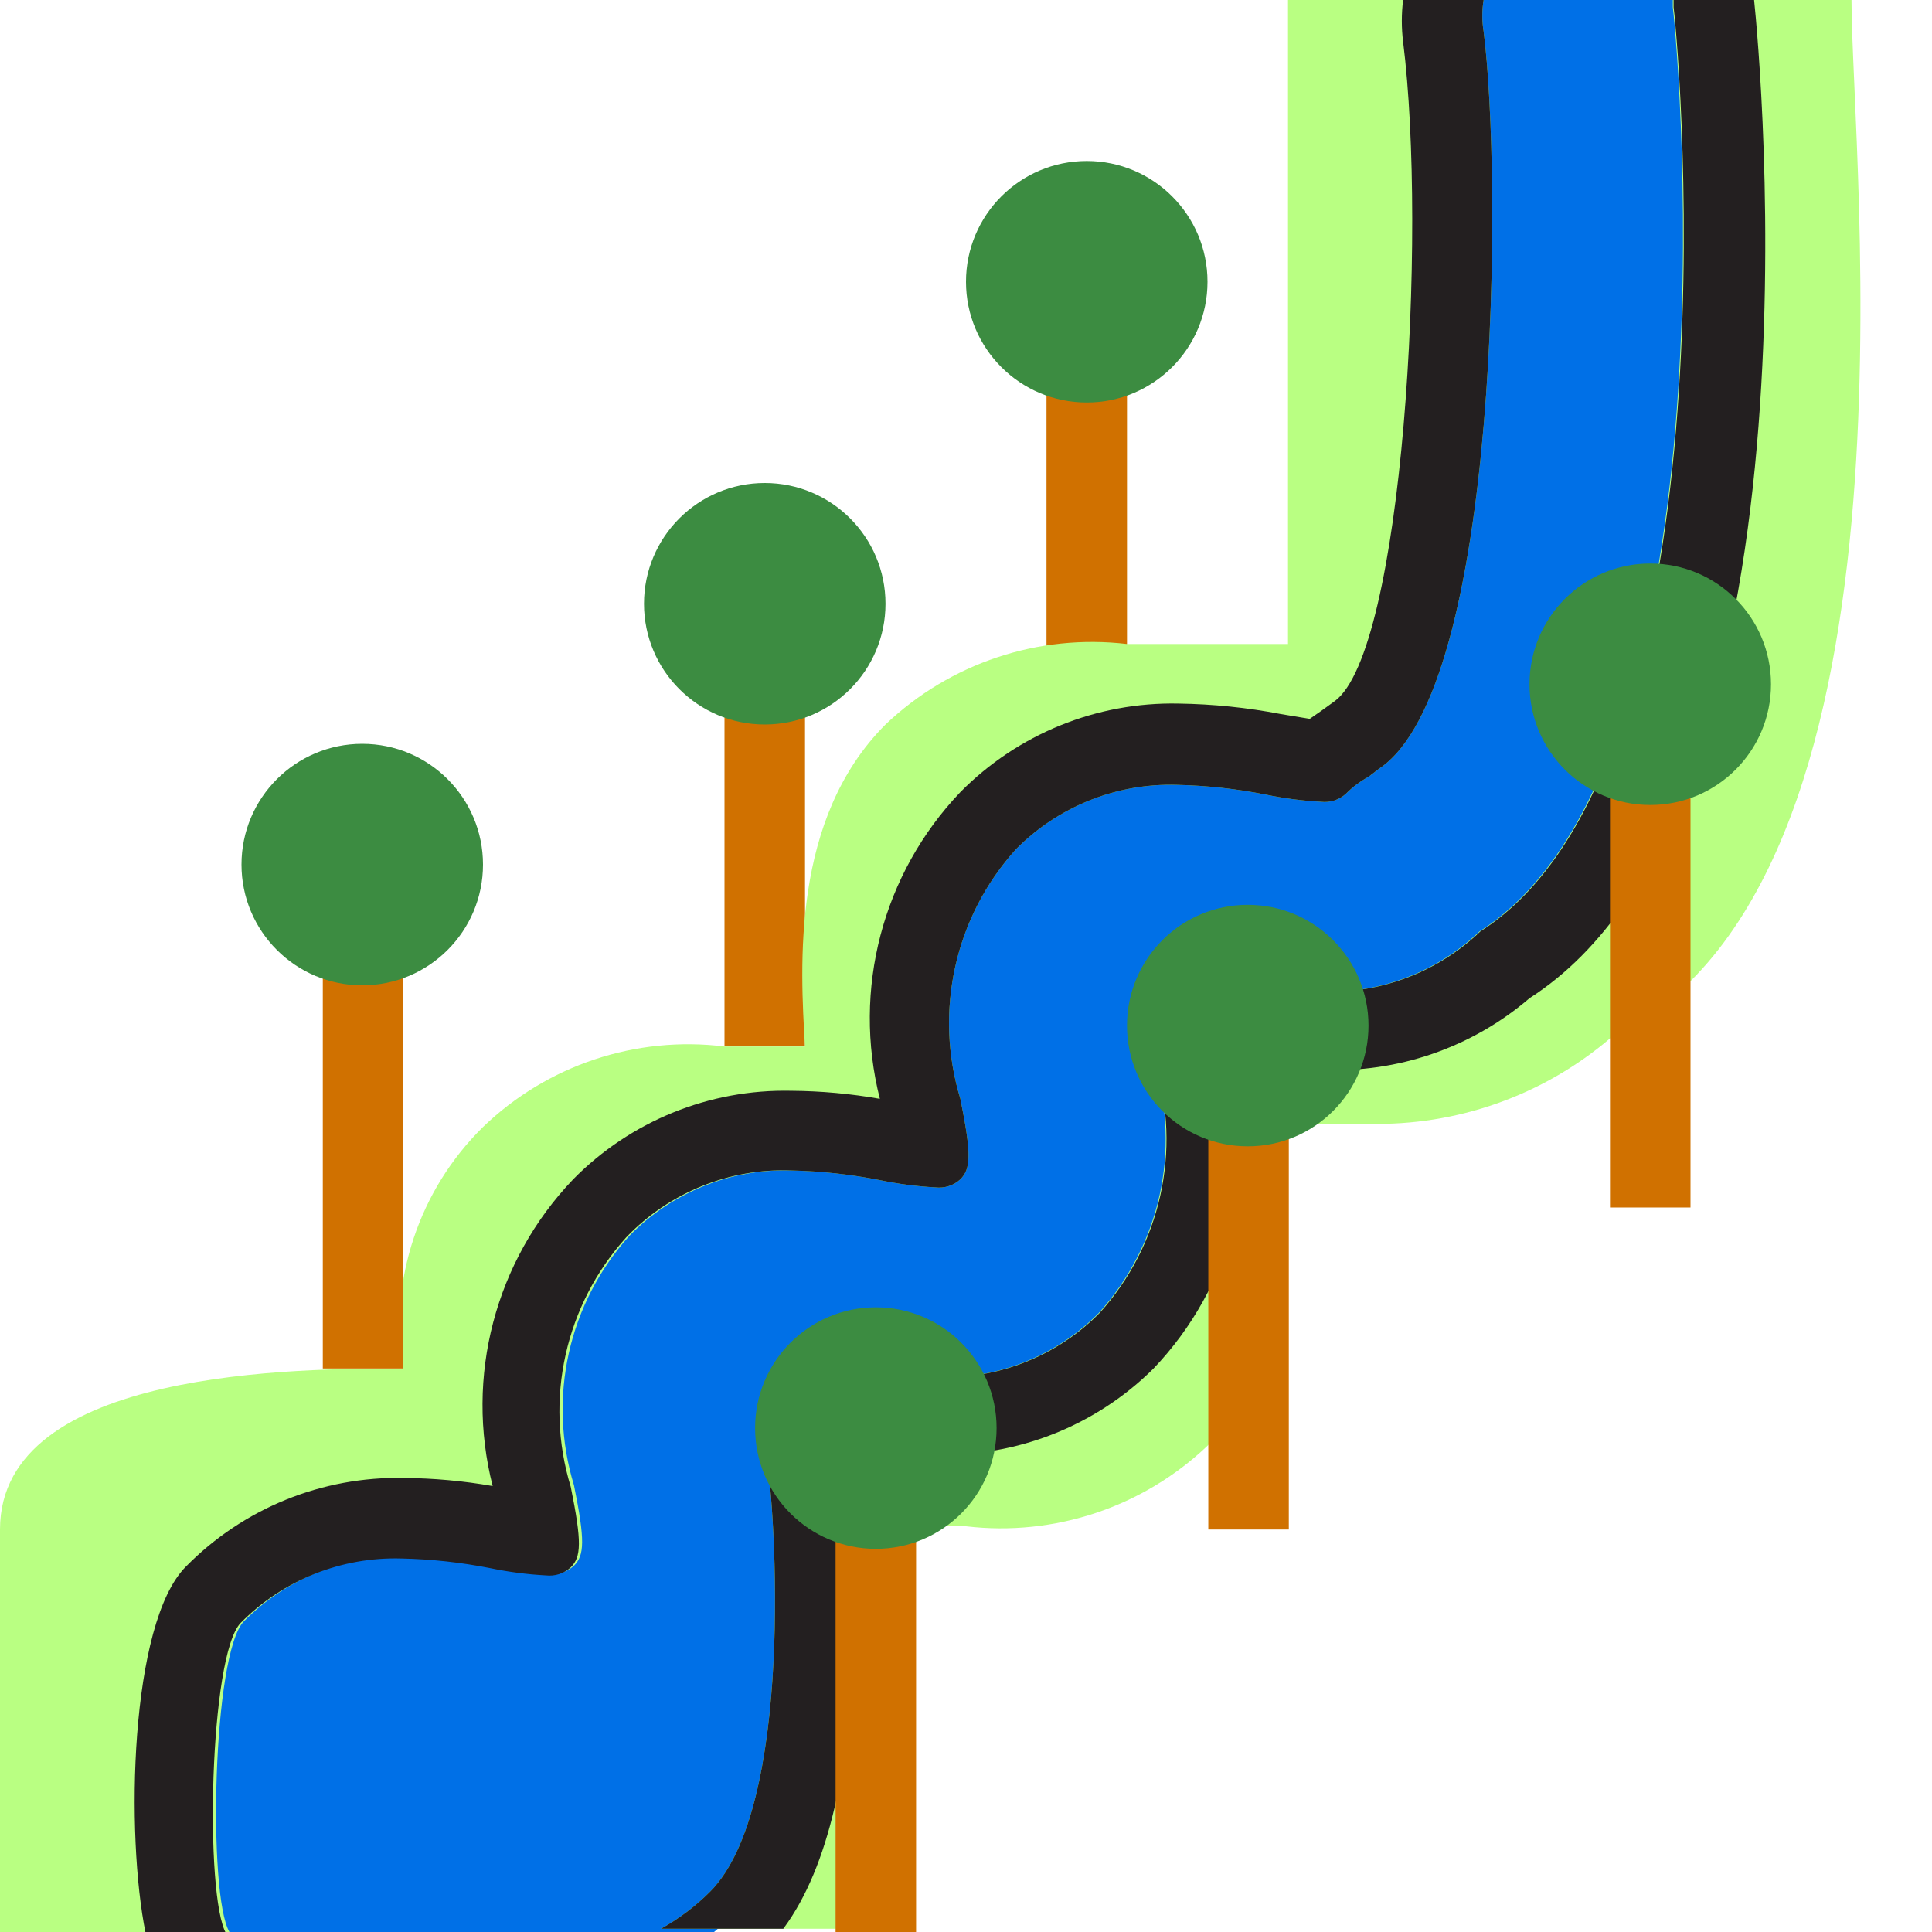
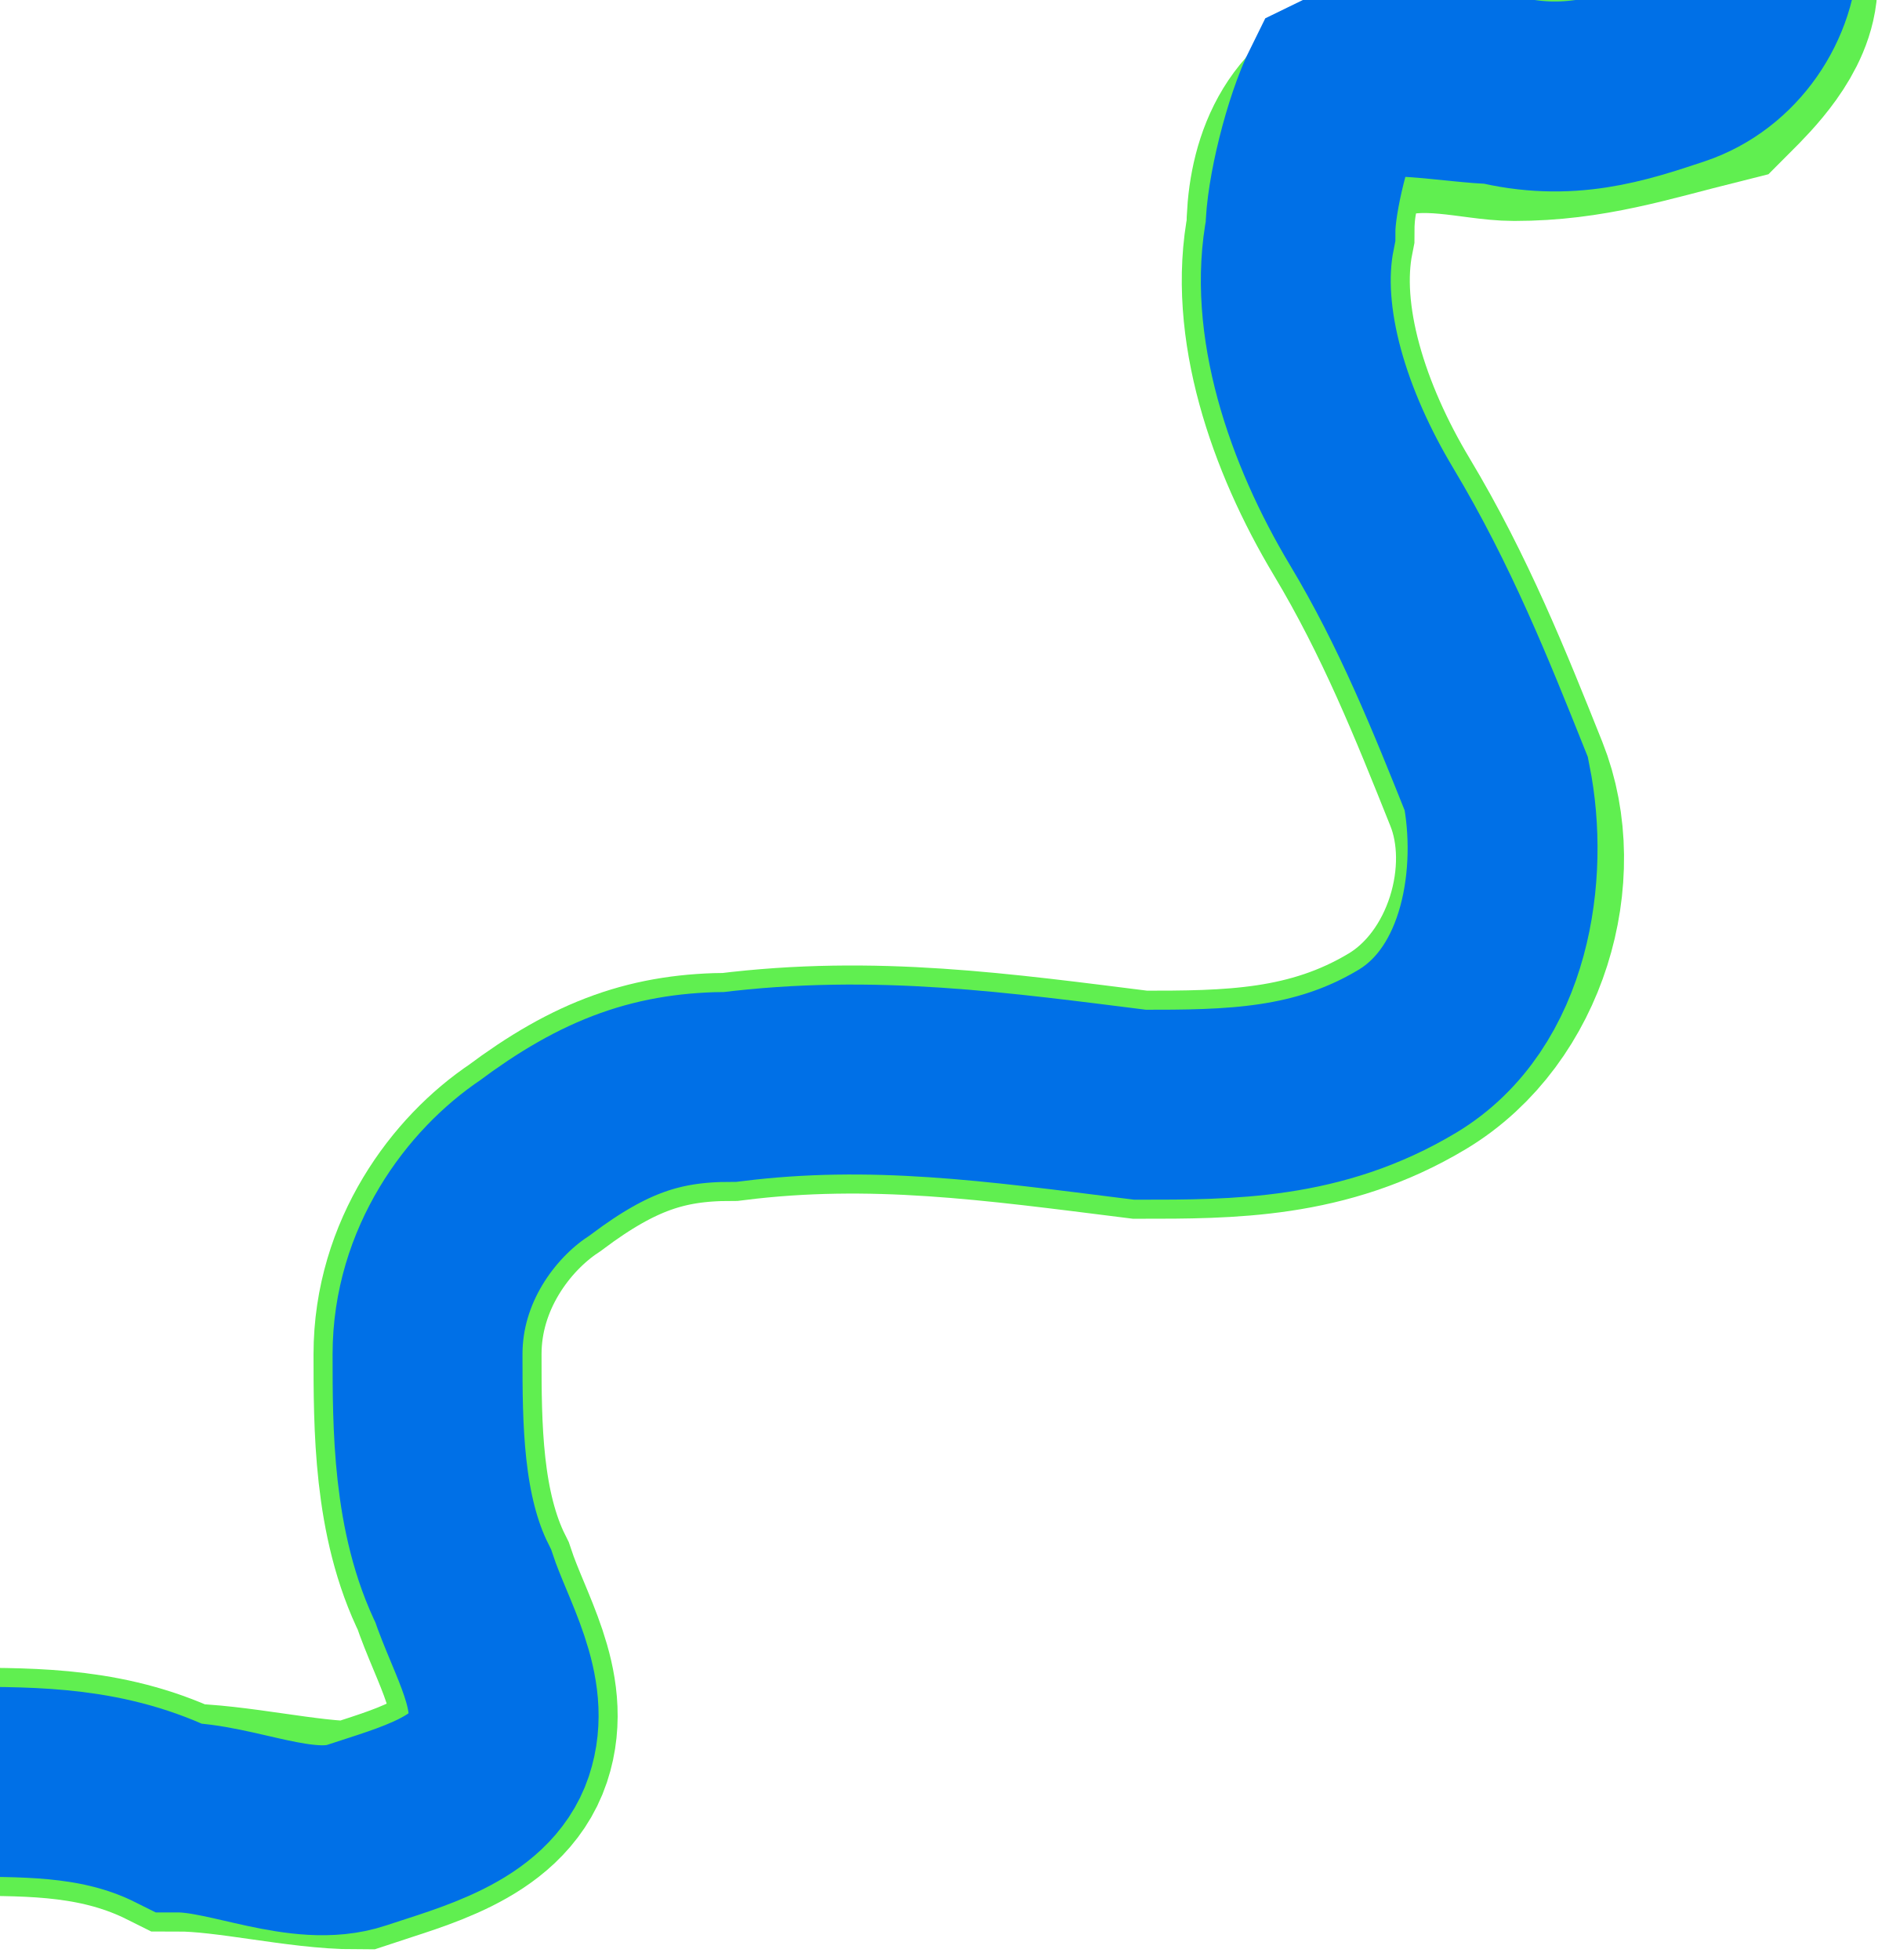
- <svg xmlns="http://www.w3.org/2000/svg" id="b2e7854f-d874-44f5-be5b-482cdf8e1341" data-name="iconos" width="24" height="24" viewBox="0 0 24 24">
-   <path d="M21.11,0V0H17.76a1.67,1.67,0,0,0,0,.45C18,2.6,17.8,8.4,16.66,9.13c-.06,0-.12.08-.12.09a1.67,1.67,0,0,0-.31.22,4.16,4.16,0,0,1-.6-.08,6.81,6.81,0,0,0-1.18-.13,3.17,3.17,0,0,0-2.36,1,3.69,3.69,0,0,0-.83,3.54c0,.23.06.4.07.51l-.51-.07A6.82,6.82,0,0,0,9.65,14a3.17,3.17,0,0,0-2.35,1,3.69,3.69,0,0,0-.83,3.54q.06.34.07.51L6,19a6.79,6.79,0,0,0-1.18-.13,3.17,3.17,0,0,0-2.35,1C2,20.33,1.89,23,2.14,24H8.87L9,23.89c1.41-1.41.83-5.89.83-5.94,0-.23-.06-.4-.07-.51l.52.08a6.77,6.77,0,0,0,1.17.13,3.17,3.17,0,0,0,2.35-1,3.69,3.69,0,0,0,.83-3.54q-.06-.35-.07-.51l.51.07a6.84,6.84,0,0,0,1.18.13A3.16,3.16,0,0,0,18.49,12C22.14,9.67,21.12.12,21.11,0Z" fill="#0070e7" />
-   <rect x="9" y="8" width="1" height="5" fill="#d07100" />
-   <circle cx="9.5" cy="7.5" r="1.5" fill="#3c8c41" />
-   <g>
-     <rect x="13" y="4" width="1" height="5.76" fill="#d07100" />
-     <circle cx="13.5" cy="3.5" r="1.5" fill="#3c8c41" />
-   </g>
-   <g>
-     <path d="M9.83,14.54a6.43,6.43,0,0,1,1.1.12,4.58,4.58,0,0,0,.69.09.39.39,0,0,0,.31-.1c.13-.13.14-.31,0-1a3.22,3.22,0,0,1,.69-3.1,2.7,2.7,0,0,1,2-.8,6.41,6.41,0,0,1,1.1.12,4.59,4.59,0,0,0,.69.09.39.39,0,0,0,.31-.1A1.19,1.19,0,0,1,17,9.65l.13-.1c1.51-1,1.53-7.37,1.3-9.16a1.19,1.19,0,0,1,0-.39H16c0,.2,0,3,0,3V7h0V8H14a3.72,3.72,0,0,0-3,1c-1.17,1.17-1.06,3-1,4H9a3.67,3.67,0,0,0-3,1,3.48,3.48,0,0,0-1,3H5c-1.26,0-5,0-5,2v5H2.85c-.27-.46-.21-3.46.18-3.86a2.7,2.7,0,0,1,2-.8,6.39,6.39,0,0,1,1.1.12,4.59,4.59,0,0,0,.69.09.39.39,0,0,0,.31-.1c.13-.13.14-.31,0-1a3.22,3.22,0,0,1,.69-3.1A2.7,2.7,0,0,1,9.83,14.54Z" fill="#b9ff82" />
-     <path d="M20.78,0s0,.06,0,.09c.09.72.79,9.45-2.4,11.48l0,0a2.71,2.71,0,0,1-1.95.75,6.39,6.39,0,0,1-1.09-.12,4.58,4.58,0,0,0-.69-.09.39.39,0,0,0-.31.1c-.13.13-.14.31,0,1a3.22,3.22,0,0,1-.69,3.1,2.7,2.7,0,0,1-2,.8,6.41,6.41,0,0,1-1.1-.12A1.76,1.76,0,0,0,10,17c-.16,0,.07-.07,0,0a1,1,0,0,0-.49,1c.14.82.35,4.46-.69,5.5a2.75,2.75,0,0,1-.61.46H11s.07-4.19,0-5h1a3.72,3.72,0,0,0,3-1c1-1,1-3,1-4h1a4.46,4.46,0,0,0,3-1.06C24,11,23,2,23,0Z" fill="#b9ff82" />
-   </g>
-   <path d="M9.83,14.54a6.43,6.43,0,0,1,1.1.12,4.58,4.58,0,0,0,.69.09.39.39,0,0,0,.31-.1c.13-.13.14-.31,0-1a3.22,3.22,0,0,1,.69-3.1,2.7,2.7,0,0,1,2-.8,6.4,6.4,0,0,1,1.1.12,4.59,4.59,0,0,0,.69.09.39.39,0,0,0,.31-.1A1.19,1.19,0,0,1,17,9.65l.13-.1c1.51-1,1.53-7.37,1.3-9.16a1.19,1.19,0,0,1,0-.39h-1a2.11,2.11,0,0,0,0,.52c.3,2.39,0,7.57-.85,8.19l-.18.13-.13.09-.36-.06a7.27,7.27,0,0,0-1.27-.13,3.7,3.7,0,0,0-2.71,1.1,4.07,4.07,0,0,0-1,3.81,6.63,6.63,0,0,0-1.1-.1,3.69,3.69,0,0,0-2.71,1.1,4.06,4.06,0,0,0-1,3.81,6.69,6.69,0,0,0-1.1-.1,3.69,3.69,0,0,0-2.71,1.1c-.7.7-.75,3.34-.5,4.56h1c-.27-.46-.21-3.46.18-3.86a2.7,2.7,0,0,1,2-.8,6.39,6.39,0,0,1,1.1.12,4.59,4.59,0,0,0,.69.09.39.39,0,0,0,.31-.1c.13-.13.14-.31,0-1a3.22,3.22,0,0,1,.69-3.1A2.7,2.7,0,0,1,9.83,14.54ZM21.79,0h-1s0,.06,0,.09c.09.72.79,9.45-2.4,11.48l0,0a2.71,2.71,0,0,1-1.95.75,6.38,6.38,0,0,1-1.09-.12,4.59,4.59,0,0,0-.69-.09.39.39,0,0,0-.31.1c-.13.13-.14.31,0,1a3.22,3.22,0,0,1-.69,3.1,2.7,2.7,0,0,1-2,.8,6.41,6.41,0,0,1-1.1-.12A1.76,1.76,0,0,0,10,17c-.16,0,.07-.07,0,0a1,1,0,0,0-.49,1c.14.82.35,4.46-.69,5.5a2.75,2.75,0,0,1-.61.46H9.73c1.18-1.58.87-5.15.78-6a6.63,6.63,0,0,0,1.11.11A3.69,3.69,0,0,0,14.33,17a4.07,4.07,0,0,0,1-3.81,6.68,6.68,0,0,0,1.09.1A3.71,3.71,0,0,0,19,12.4C22.74,10,21.86.66,21.79,0Z" fill="#231f20" />
-   <rect x="4.01" y="11.24" width="1" height="5.76" fill="#d07100" />
-   <circle cx="4.5" cy="10.74" r="1.5" fill="#3c8c41" />
-   <g>
-     <rect x="20" y="9" width="1" height="6" fill="#d07100" />
-     <circle cx="20.5" cy="8.5" r="1.5" fill="#3c8c41" />
-   </g>
-   <g>
-     <rect x="15.01" y="13.24" width="1" height="5.76" fill="#d07100" />
-     <circle cx="15.5" cy="12.74" r="1.5" fill="#3c8c41" />
-   </g>
-   <g>
-     <rect x="10.38" y="18.24" width="1" height="5.76" fill="#d07100" />
-     <circle cx="10.88" cy="17.74" r="1.5" fill="#3c8c41" />
-   </g>
+ <svg xmlns="http://www.w3.org/2000/svg" version="1.1" id="special-site" x="0px" y="0px" viewBox="0 0 10.6 11" style="enable-background:new 0 0 10.6 11;" xml:space="preserve">
+   <style type="text/css">
+ 	.st0{fill:none;stroke:#60EF50;stroke-width:1.28;stroke-miterlimit:10;}
+ 	.st1{fill:none;stroke:#0070E7;stroke-width:1.066;stroke-miterlimit:10;}
+ </style>
+   <path class="st0" d="M9.9-0.1c0,0.2-0.2,0.4-0.3,0.5C9.2,0.5,8.9,0.6,8.5,0.6c-0.2,0-0.5-0.1-0.8,0C7.4,0.7,7.3,1,7.3,1.3  C7.2,1.8,7.4,2.4,7.7,2.9s0.5,1,0.7,1.5s0,1.2-0.5,1.5C7.4,6.2,6.9,6.2,6.4,6.2C5.6,6.1,4.9,6,4.1,6.1C3.7,6.1,3.4,6.2,3,6.5  C2.7,6.7,2.4,7.1,2.4,7.6c0,0.4,0,0.9,0.2,1.3c0.1,0.3,0.3,0.6,0.2,0.9c-0.1,0.3-0.5,0.4-0.8,0.5c-0.3,0-0.7-0.1-1-0.1  C0.6,10,0.2,10-0.2,10" />
+   <path class="st1" d="M9.9-0.3c0,0.3-0.2,0.6-0.5,0.7S8.8,0.6,8.4,0.5c-0.2,0-0.7-0.1-0.9,0C7.4,0.7,7.3,1.1,7.3,1.3  C7.2,1.8,7.4,2.4,7.7,2.9s0.5,1,0.7,1.5c0.1,0.5,0,1.2-0.5,1.5C7.4,6.2,6.9,6.2,6.4,6.2C5.6,6.1,4.9,6,4.1,6.1  C3.7,6.1,3.4,6.2,3,6.5C2.7,6.7,2.4,7.1,2.4,7.6c0,0.4,0,0.9,0.2,1.3c0.1,0.3,0.3,0.6,0.2,0.9c-0.1,0.3-0.5,0.4-0.8,0.5  s-0.7-0.1-1-0.1C0.6,10,0.2,10-0.2,10" />
</svg>
